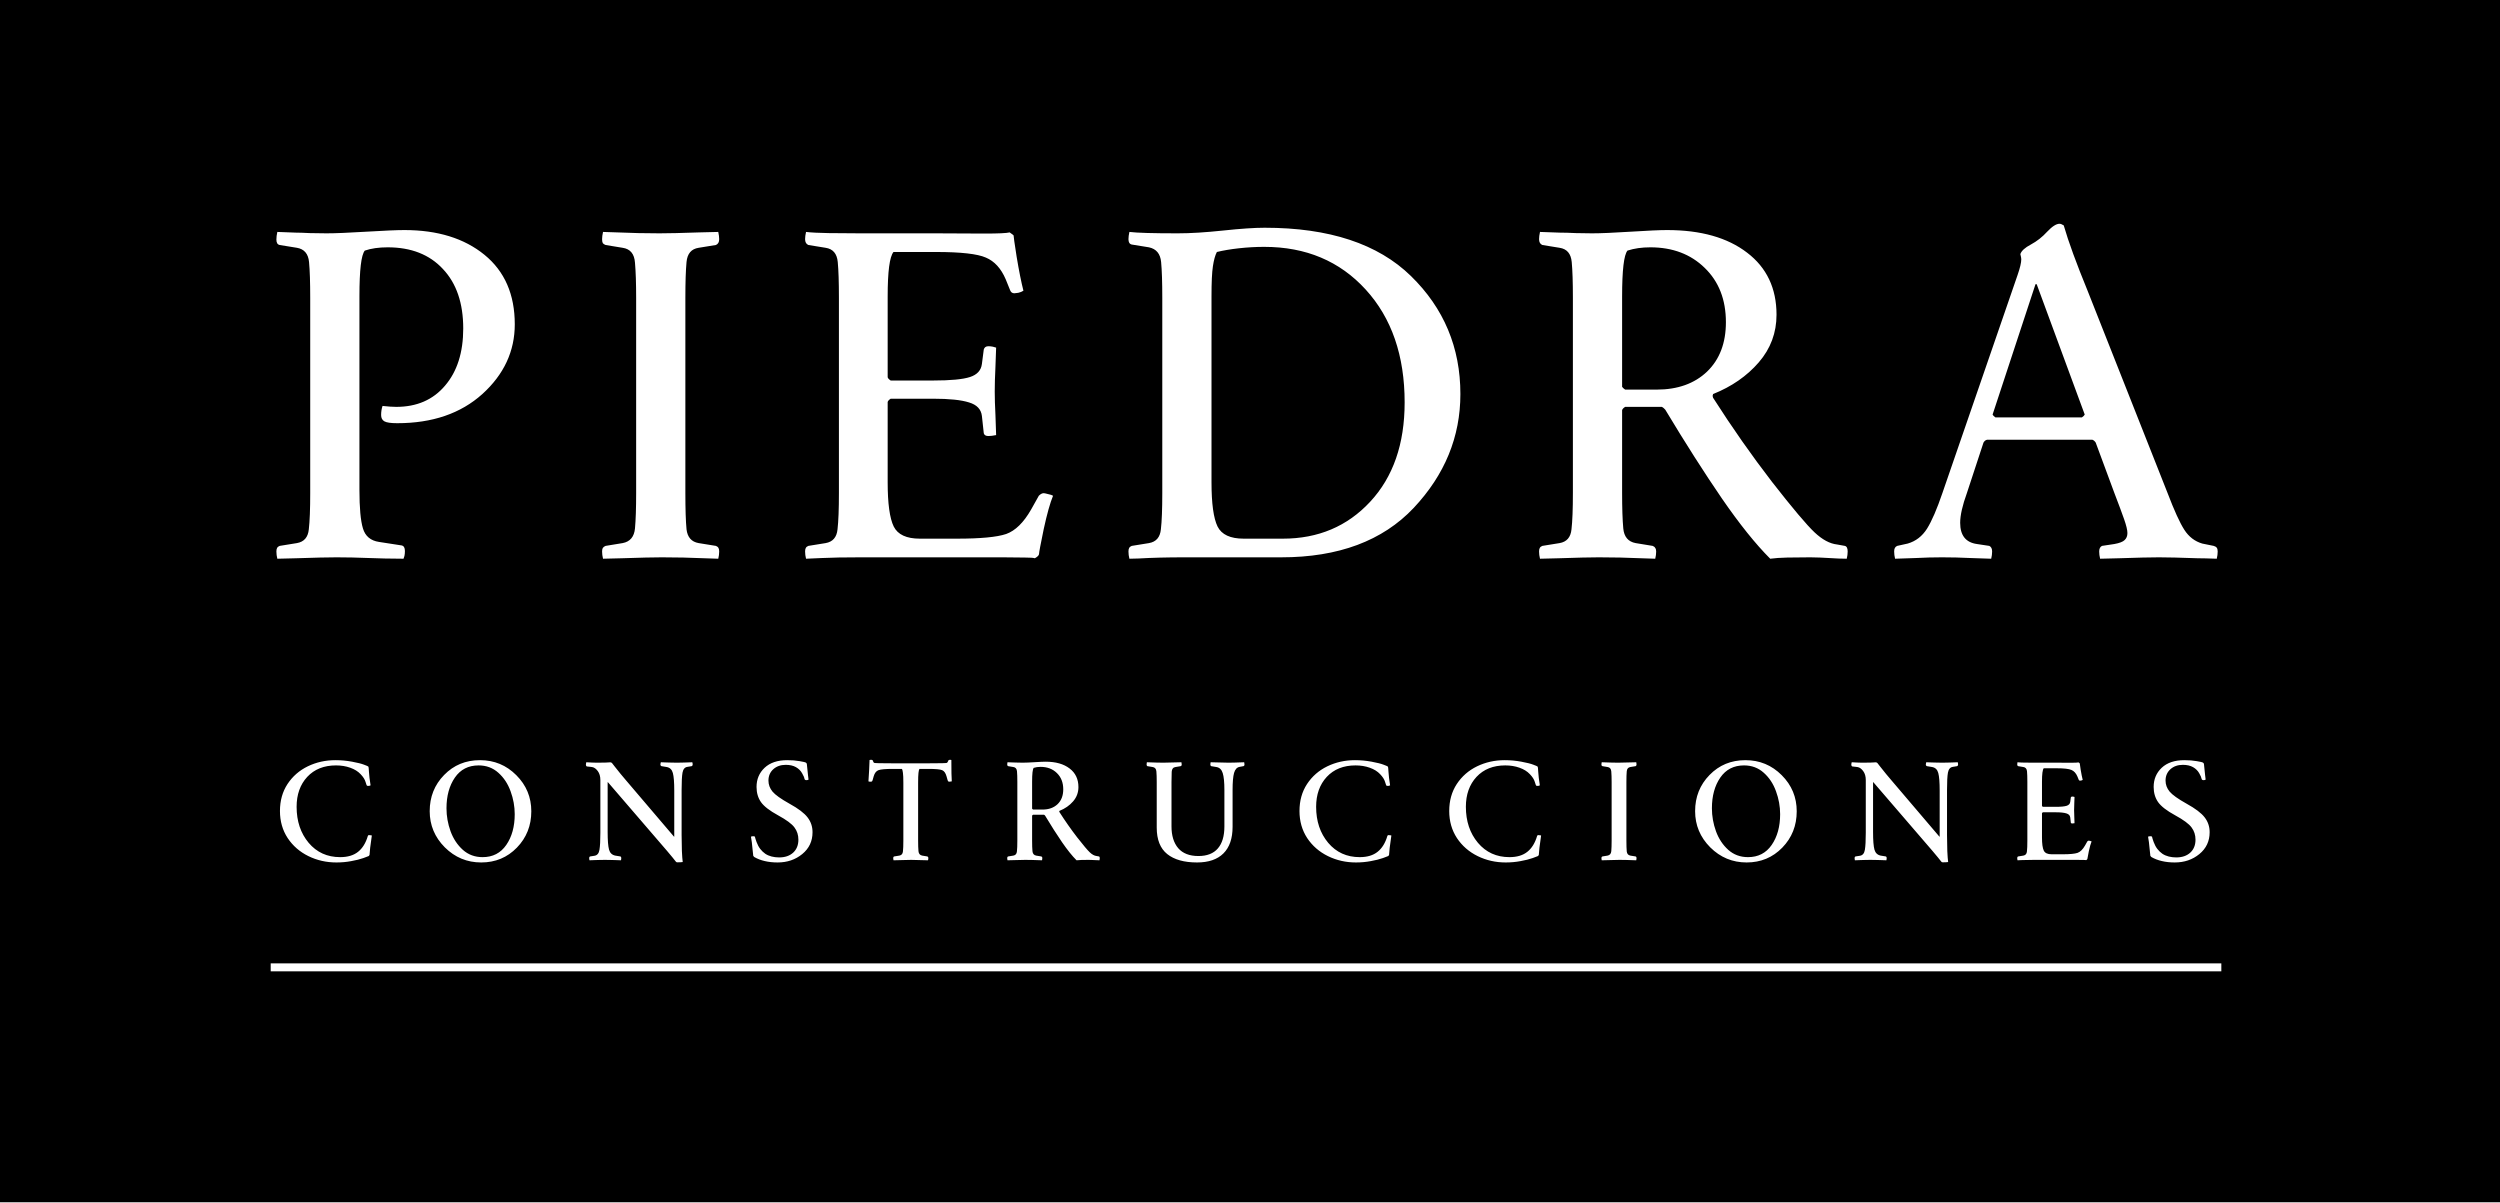
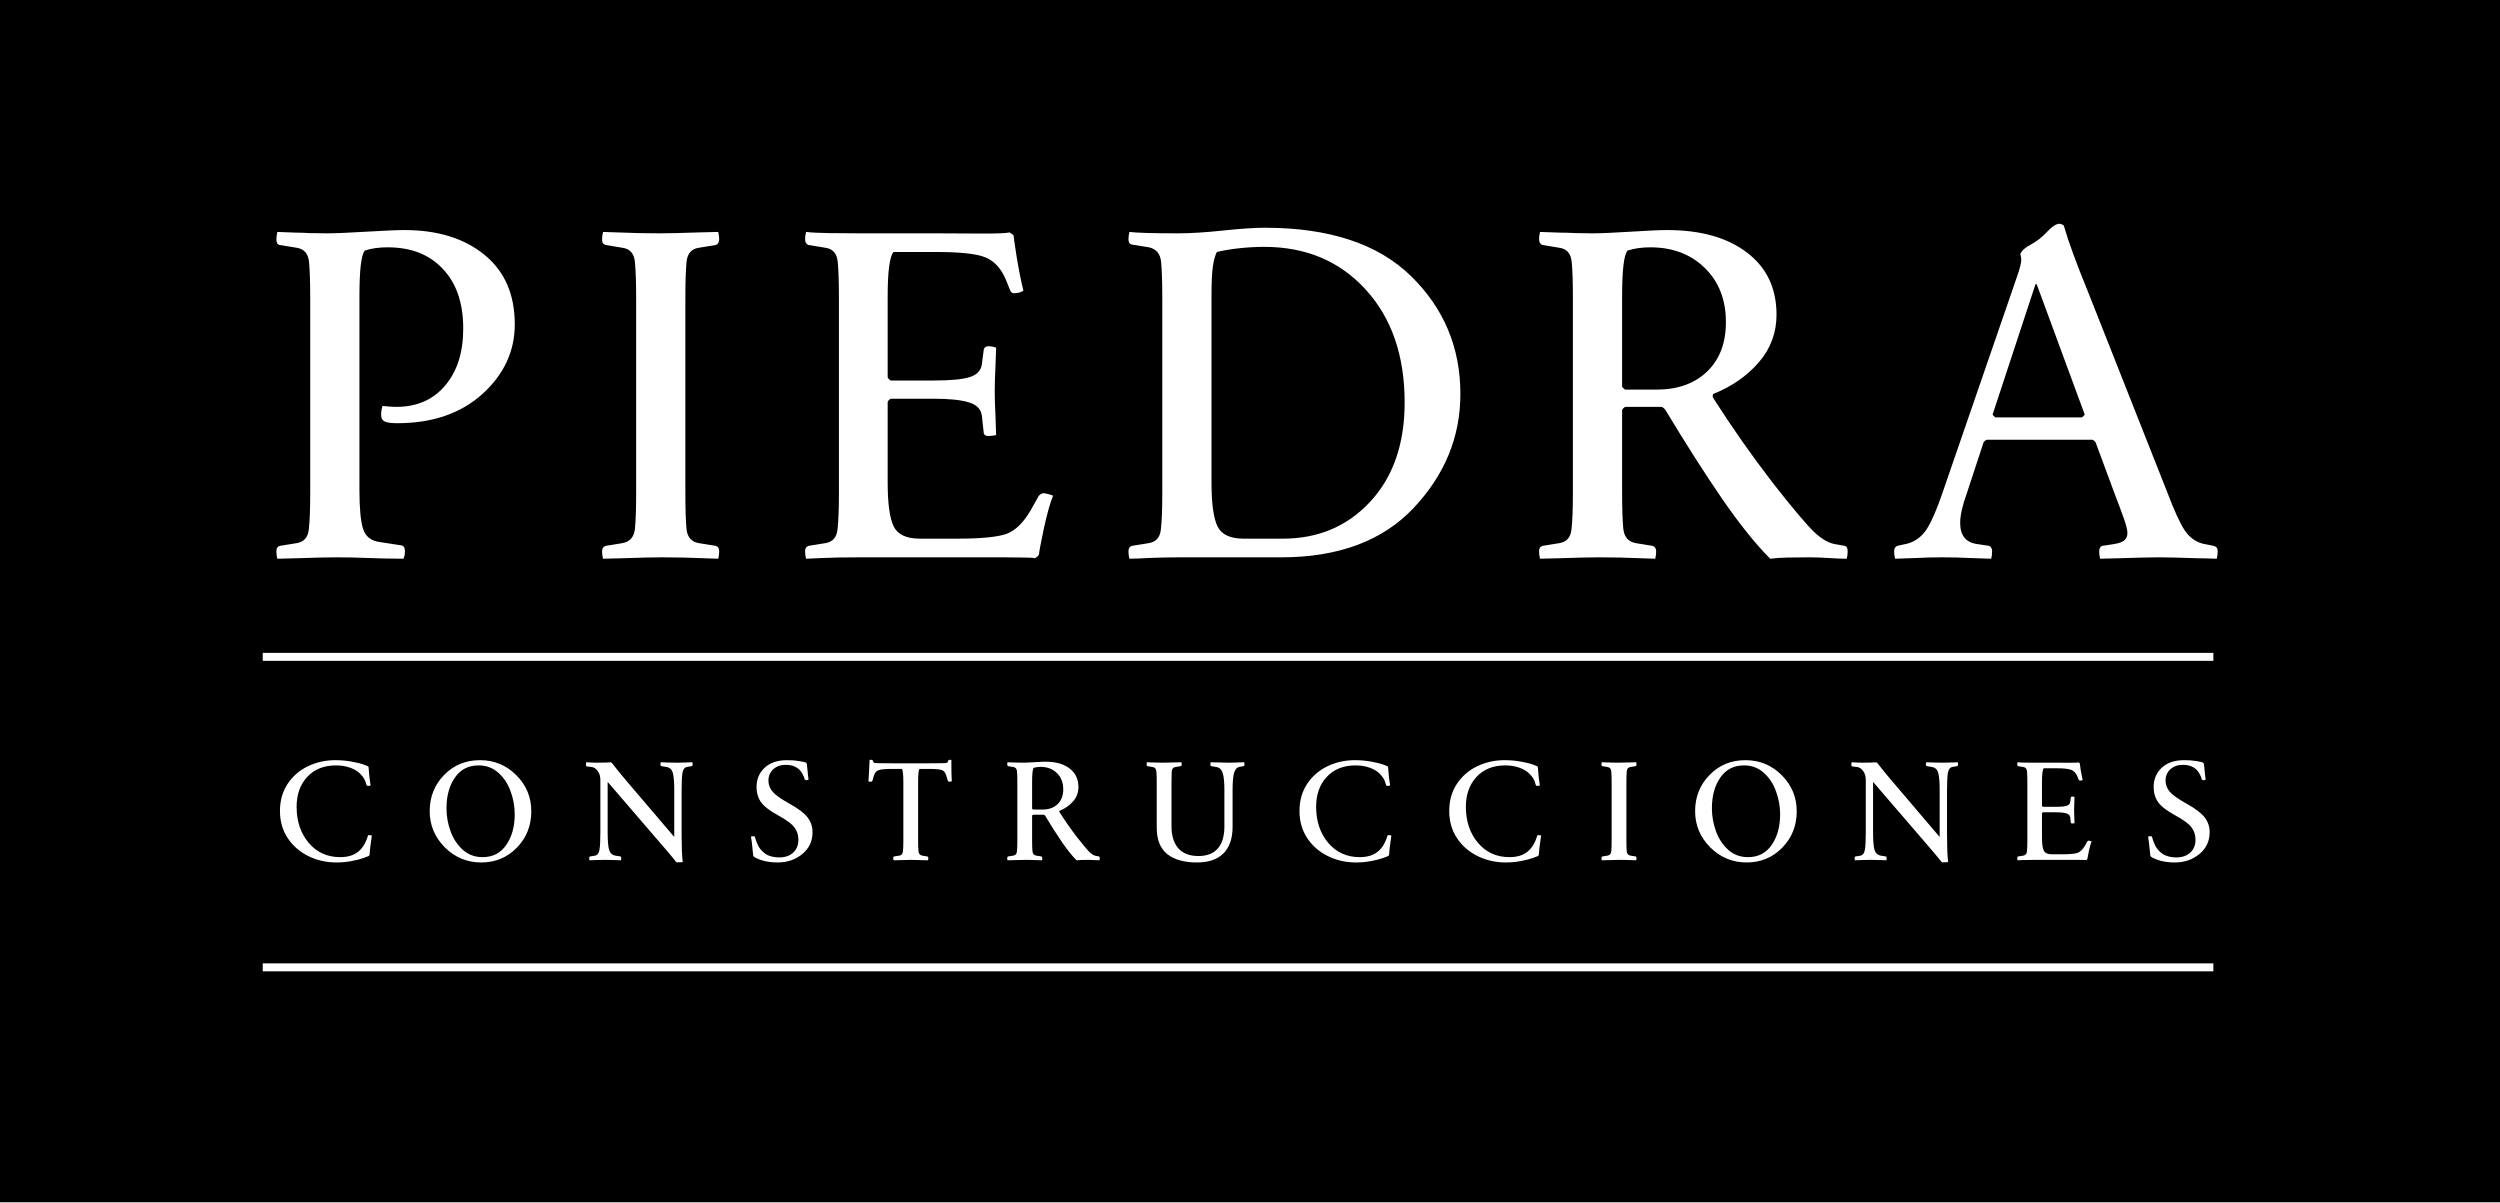
<svg xmlns="http://www.w3.org/2000/svg" width="314" height="151" viewBox="0 0 314 151" fill="none">
  <rect width="314" height="151" fill="black" />
  <path d="M46.375 70.088C44.891 70.029 43.523 70 42.273 70C41.199 70 39.51 70.039 37.205 70.117L34.832 70.176C34.754 69.863 34.715 69.561 34.715 69.268C34.715 69.072 34.744 68.926 34.803 68.828C34.861 68.711 34.969 68.623 35.125 68.564L37.293 68.213C38.191 68.057 38.69 67.481 38.787 66.484C38.904 65.469 38.963 63.945 38.963 61.914V37.422C38.963 35.449 38.914 33.945 38.816 32.91C38.719 31.875 38.211 31.279 37.293 31.123L35.125 30.771C34.852 30.713 34.715 30.488 34.715 30.098C34.715 29.805 34.754 29.482 34.832 29.131L37.176 29.219C37.566 29.219 38.143 29.238 38.904 29.277C39.666 29.297 40.369 29.307 41.014 29.307C42.088 29.307 43.748 29.238 45.994 29.102C48.26 28.965 49.861 28.896 50.799 28.896C54.959 28.896 58.309 29.932 60.848 32.002C63.387 34.072 64.656 36.982 64.656 40.732C64.656 44.111 63.299 47.031 60.584 49.492C57.869 51.934 54.305 53.154 49.891 53.154C49.09 53.154 48.553 53.076 48.279 52.92C48.006 52.764 47.869 52.5 47.869 52.129C47.869 51.719 47.928 51.338 48.045 50.986C48.748 51.065 49.324 51.103 49.773 51.103C52.352 51.103 54.393 50.215 55.897 48.438C57.42 46.66 58.182 44.268 58.182 41.26C58.182 38.076 57.332 35.586 55.633 33.789C53.953 31.973 51.639 31.064 48.69 31.064C47.576 31.064 46.619 31.201 45.818 31.475C45.369 32.022 45.145 33.926 45.145 37.188V61.533C45.145 63.779 45.291 65.391 45.584 66.367C45.877 67.344 46.551 67.91 47.605 68.066L50.447 68.506C50.721 68.564 50.857 68.799 50.857 69.209C50.857 69.443 50.838 69.648 50.799 69.824L50.682 70.176C49.842 70.176 49.051 70.166 48.309 70.147L46.375 70.088ZM76.062 68.564L78.201 68.213C79.138 68.037 79.656 67.422 79.754 66.367C79.851 65.293 79.9 63.809 79.9 61.914V37.422C79.9 35.586 79.851 34.111 79.754 32.998C79.675 31.885 79.158 31.26 78.201 31.123L76.062 30.771C75.906 30.713 75.789 30.635 75.71 30.537C75.652 30.42 75.623 30.254 75.623 30.039C75.623 29.785 75.662 29.482 75.74 29.131L80.164 29.277C80.925 29.277 81.814 29.287 82.83 29.307C83.904 29.307 85.574 29.268 87.84 29.189L90.213 29.131C90.291 29.482 90.33 29.785 90.33 30.039C90.33 30.41 90.193 30.654 89.919 30.771L87.752 31.123C86.834 31.26 86.326 31.855 86.228 32.91C86.13 33.945 86.082 35.449 86.082 37.422V61.914C86.082 63.945 86.13 65.469 86.228 66.484C86.345 67.481 86.853 68.057 87.752 68.213L89.919 68.564C90.076 68.623 90.183 68.711 90.242 68.828C90.3 68.926 90.33 69.072 90.33 69.268C90.33 69.561 90.291 69.863 90.213 70.176L85.818 70.029C85.037 70.029 84.138 70.019 83.123 70C82.088 70 80.418 70.039 78.113 70.117L75.74 70.176C75.662 69.863 75.623 69.561 75.623 69.268C75.623 69.072 75.652 68.926 75.71 68.828C75.789 68.711 75.906 68.623 76.062 68.564ZM129.978 70.117C129.821 70.059 129.411 70.029 128.747 70.029C128.083 70.029 127.146 70.019 125.935 70H108.093C106.081 70 104.46 70.029 103.23 70.088C101.999 70.147 101.335 70.176 101.238 70.176C101.159 69.863 101.12 69.561 101.12 69.268C101.12 69.072 101.15 68.926 101.208 68.828C101.267 68.711 101.374 68.623 101.53 68.564L103.698 68.213C104.597 68.057 105.095 67.481 105.193 66.484C105.31 65.469 105.368 63.945 105.368 61.914V37.422C105.368 35.449 105.32 33.945 105.222 32.91C105.124 31.855 104.616 31.26 103.698 31.123L101.53 30.771C101.257 30.654 101.12 30.41 101.12 30.039C101.12 29.785 101.159 29.482 101.238 29.131C101.882 29.209 102.829 29.258 104.079 29.277C105.349 29.297 106.667 29.307 108.034 29.307H117.614L123.65 29.336C125.388 29.336 126.443 29.287 126.814 29.189C127.185 29.443 127.351 29.58 127.312 29.6C127.292 29.619 127.419 30.508 127.693 32.266C127.986 34.023 128.269 35.44 128.542 36.514C128.366 36.631 128.152 36.719 127.898 36.777C127.644 36.816 127.478 36.836 127.4 36.836C127.146 36.836 126.97 36.709 126.872 36.455L126.316 35.078C125.73 33.711 124.9 32.803 123.825 32.353C122.771 31.885 120.681 31.65 117.556 31.65H112.224C111.736 32.236 111.491 34.102 111.491 37.246V47.383C111.53 47.52 111.657 47.656 111.872 47.793H117.204C119.392 47.793 120.935 47.647 121.833 47.353C122.732 47.06 123.23 46.514 123.327 45.713L123.562 43.897C123.64 43.623 123.835 43.486 124.148 43.486C124.323 43.486 124.509 43.506 124.704 43.545L125.114 43.662L125.027 46.094C124.968 47.266 124.939 48.291 124.939 49.17C124.939 50.01 124.968 50.986 125.027 52.1L125.114 54.648C124.724 54.727 124.402 54.766 124.148 54.766C123.816 54.766 123.62 54.648 123.562 54.414L123.327 52.246C123.23 51.406 122.693 50.84 121.716 50.547C120.739 50.234 119.236 50.078 117.204 50.078H111.872C111.657 50.215 111.53 50.352 111.491 50.488V60.566C111.491 63.242 111.745 65.098 112.253 66.133C112.761 67.148 113.855 67.656 115.534 67.656H120.193C123.161 67.656 125.222 67.461 126.374 67.07C127.527 66.66 128.571 65.635 129.509 63.994L130.476 62.266C130.691 62.051 130.896 61.943 131.091 61.943C131.169 61.943 131.355 61.982 131.648 62.06C131.941 62.119 132.146 62.188 132.263 62.266C131.892 63.164 131.501 64.561 131.091 66.455C130.7 68.35 130.505 69.385 130.505 69.561C130.505 69.736 130.329 69.922 129.978 70.117ZM160.925 70H148.766C146.579 70 144.655 70.049 142.995 70.147L141.852 70.176C141.774 69.863 141.735 69.561 141.735 69.268C141.735 69.072 141.764 68.926 141.823 68.828C141.882 68.711 141.989 68.623 142.145 68.564L144.313 68.213C145.212 68.057 145.71 67.481 145.807 66.484C145.925 65.469 145.983 63.945 145.983 61.914V37.422C145.983 35.449 145.934 33.945 145.837 32.91C145.739 31.875 145.231 31.26 144.313 31.064L142.145 30.713C141.872 30.654 141.735 30.43 141.735 30.039C141.735 29.785 141.774 29.482 141.852 29.131C142.809 29.248 144.831 29.307 147.917 29.307C149.518 29.307 151.423 29.189 153.63 28.955C155.837 28.721 157.575 28.604 158.845 28.604C166.95 28.604 173.073 30.625 177.214 34.668C181.354 38.711 183.425 43.652 183.425 49.492C183.425 54.863 181.471 59.629 177.565 63.789C173.659 67.93 168.112 70 160.925 70ZM152.839 31.65C152.624 32.06 152.458 32.656 152.341 33.438C152.223 34.219 152.165 35.469 152.165 37.188V60.566C152.165 63.242 152.419 65.098 152.927 66.133C153.434 67.148 154.528 67.656 156.208 67.656H161.13C165.563 67.656 169.216 66.113 172.087 63.027C174.977 59.922 176.423 55.762 176.423 50.547C176.423 44.668 174.792 39.941 171.53 36.367C168.268 32.793 164.02 31.006 158.786 31.006C157.751 31.006 156.696 31.064 155.622 31.182C154.567 31.299 153.639 31.455 152.839 31.65ZM228.58 70.029C228.17 70.029 227.77 70.019 227.379 70C226.305 70 225.338 70.01 224.479 70.029C223.62 70.049 222.907 70.098 222.34 70.176C220.504 68.34 218.483 65.82 216.276 62.617C214.069 59.395 211.696 55.674 209.157 51.455L208.981 51.279C208.903 51.201 208.815 51.143 208.717 51.103H204.118C203.903 51.24 203.776 51.377 203.737 51.514V61.914C203.737 63.809 203.786 65.293 203.883 66.367C203.981 67.422 204.498 68.037 205.436 68.213L207.575 68.564C207.731 68.623 207.838 68.711 207.897 68.828C207.975 68.926 208.014 69.072 208.014 69.268C208.014 69.561 207.975 69.863 207.897 70.176L203.502 70.029C202.721 70.029 201.823 70.019 200.807 70C199.772 70 198.102 70.039 195.797 70.117L193.424 70.176C193.346 69.863 193.307 69.561 193.307 69.268C193.307 69.072 193.336 68.926 193.395 68.828C193.454 68.711 193.561 68.623 193.717 68.564L195.885 68.213C196.784 68.057 197.282 67.481 197.379 66.484C197.496 65.469 197.555 63.945 197.555 61.914V37.422C197.555 35.449 197.506 33.945 197.409 32.91C197.311 31.855 196.803 31.26 195.885 31.123L193.717 30.771C193.444 30.654 193.307 30.41 193.307 30.039C193.307 29.785 193.346 29.482 193.424 29.131L195.914 29.219C196.461 29.219 197.135 29.238 197.936 29.277C198.737 29.297 199.411 29.307 199.957 29.307C201.032 29.307 202.643 29.238 204.791 29.102C206.94 28.965 208.473 28.896 209.391 28.896C213.629 28.896 216.979 29.844 219.44 31.738C221.901 33.613 223.131 36.211 223.131 39.531C223.131 41.797 222.389 43.789 220.905 45.508C219.42 47.227 217.506 48.555 215.163 49.492C215.123 49.609 215.104 49.688 215.104 49.727L215.163 49.961C217.545 53.691 220.016 57.217 222.575 60.537C225.153 63.838 226.93 65.947 227.907 66.865C228.883 67.783 229.83 68.291 230.748 68.389L231.715 68.564C231.95 68.623 232.067 68.857 232.067 69.268C232.067 69.561 232.028 69.863 231.95 70.176C231.344 70.176 230.602 70.147 229.723 70.088L228.58 70.029ZM204.411 31.475C203.961 32.022 203.737 33.945 203.737 37.246V48.584C203.795 48.682 203.922 48.799 204.118 48.935H208.073C210.709 48.935 212.819 48.184 214.401 46.68C215.983 45.156 216.774 43.086 216.774 40.469C216.774 37.637 215.885 35.361 214.108 33.643C212.35 31.924 210.075 31.064 207.282 31.064C206.207 31.064 205.25 31.201 204.411 31.475ZM263.775 70.176C263.697 69.863 263.658 69.561 263.658 69.268C263.658 68.916 263.775 68.682 264.01 68.564L265.562 68.33C266.207 68.213 266.637 68.047 266.852 67.832C267.086 67.617 267.203 67.324 267.203 66.953C267.203 66.582 267.066 66.006 266.793 65.225C266.52 64.443 266.109 63.34 265.562 61.914L263.219 55.586C263.102 55.41 262.965 55.293 262.809 55.234H249.566C249.391 55.273 249.244 55.391 249.127 55.586L247.047 61.914C246.48 63.477 246.197 64.727 246.197 65.664C246.197 67.246 246.9 68.135 248.307 68.33L249.859 68.564C250.094 68.682 250.211 68.916 250.211 69.268C250.211 69.561 250.172 69.863 250.094 70.176L247.486 70.088C246.295 70.029 245.104 70 243.912 70C242.838 70 241.744 70.029 240.631 70.088L238.023 70.176C237.945 69.863 237.906 69.561 237.906 69.268C237.906 69.072 237.936 68.926 237.994 68.828C238.053 68.711 238.15 68.623 238.287 68.564L239.605 68.272C240.621 67.978 241.432 67.353 242.037 66.397C242.643 65.42 243.287 63.926 243.971 61.914L253.404 34.551C253.717 33.652 253.873 32.988 253.873 32.559C253.873 32.441 253.834 32.227 253.756 31.914C253.893 31.504 254.332 31.104 255.074 30.713C255.836 30.303 256.52 29.766 257.125 29.102C257.75 28.438 258.268 28.105 258.678 28.105C258.814 28.105 258.99 28.174 259.205 28.311C259.791 30.342 260.797 33.096 262.223 36.572L272.242 61.914C273.082 64.121 273.785 65.664 274.352 66.543C274.918 67.422 275.67 67.998 276.607 68.272L278.043 68.564C278.238 68.623 278.365 68.701 278.424 68.799C278.502 68.897 278.541 69.053 278.541 69.268C278.541 69.561 278.502 69.863 278.424 70.176C277.369 70.137 276.568 70.117 276.021 70.117C273.834 70.039 272.213 70 271.158 70C270.123 70 268.453 70.039 266.148 70.117L263.775 70.176ZM255.807 35.693H255.66L250.27 52.07C250.328 52.188 250.445 52.305 250.621 52.422H261.49C261.666 52.305 261.783 52.188 261.842 52.07L255.807 35.693Z" fill="white" />
+   <path d="M33 121.5V122H155.5H278V121.5V121H155.5H33V121.5Z" fill="white" />
+   <path d="M33 82.5V83H155.5H278V82.5V82H155.5H33V82.5Z" fill="white" />
  <path d="M46.412 107.385L46.315 107.517C46.303 107.534 46.081 107.619 45.647 107.771C45.219 107.924 44.707 108.053 44.109 108.158C43.517 108.27 42.899 108.325 42.255 108.325C40.989 108.325 39.814 108.059 38.73 107.525C37.646 106.992 36.779 106.236 36.129 105.258C35.484 104.273 35.162 103.143 35.162 101.865C35.162 100.57 35.478 99.439 36.111 98.473C36.75 97.506 37.599 96.765 38.66 96.249C39.726 95.733 40.883 95.476 42.132 95.476C42.835 95.476 43.532 95.54 44.223 95.669C44.915 95.798 45.416 95.924 45.726 96.047C46.043 96.164 46.218 96.24 46.254 96.275C46.295 96.305 46.324 96.53 46.342 96.952C46.365 97.374 46.432 97.936 46.544 98.64L46.456 98.675C46.403 98.698 46.342 98.71 46.271 98.71C46.201 98.71 46.145 98.704 46.104 98.692C46.063 98.675 45.999 98.514 45.911 98.209C45.823 97.898 45.615 97.573 45.287 97.233C44.965 96.888 44.531 96.618 43.986 96.425C43.441 96.231 42.846 96.135 42.202 96.135C40.69 96.135 39.486 96.615 38.59 97.576C37.699 98.537 37.254 99.791 37.254 101.338C37.254 103.143 37.758 104.648 38.765 105.855C39.779 107.057 41.1 107.657 42.729 107.657C43.667 107.657 44.414 107.435 44.971 106.989C45.533 106.544 45.943 105.879 46.201 104.994C46.224 104.947 46.245 104.918 46.262 104.906C46.28 104.895 46.306 104.889 46.342 104.889C46.471 104.889 46.561 104.897 46.614 104.915C46.667 104.933 46.696 104.941 46.702 104.941C46.52 106.184 46.424 106.998 46.412 107.385ZM60.289 95.476C62.076 95.476 63.597 96.106 64.851 97.365C66.105 98.619 66.732 100.131 66.732 101.9C66.732 103.699 66.128 105.22 64.921 106.462C63.714 107.704 62.22 108.325 60.439 108.325C58.663 108.325 57.14 107.692 55.868 106.427C54.603 105.155 53.97 103.641 53.97 101.883C53.97 100.09 54.573 98.575 55.78 97.339C56.987 96.097 58.49 95.476 60.289 95.476ZM60.113 96.135C58.83 96.135 57.837 96.644 57.134 97.664C56.431 98.684 56.079 99.97 56.079 101.522C56.079 102.501 56.249 103.462 56.589 104.405C56.935 105.349 57.45 106.128 58.136 106.743C58.821 107.353 59.648 107.657 60.614 107.657C61.892 107.657 62.882 107.147 63.585 106.128C64.294 105.103 64.649 103.813 64.649 102.261C64.649 101.288 64.476 100.33 64.13 99.387C63.79 98.443 63.278 97.667 62.592 97.058C61.906 96.442 61.08 96.135 60.113 96.135ZM84.916 108.246L84.872 108.202C84.702 107.974 84.341 107.534 83.791 106.884L76.355 98.244H76.32V104.493C76.32 105.554 76.379 106.295 76.496 106.717C76.613 107.133 76.874 107.382 77.278 107.464L77.919 107.569C77.96 107.587 77.99 107.613 78.007 107.648C78.025 107.678 78.034 107.722 78.034 107.78C78.034 107.868 78.022 107.959 77.999 108.053L77.26 108.026C77.09 108.026 76.877 108.021 76.619 108.009C76.361 108.003 76.147 108 75.977 108C75.813 108 75.605 108.003 75.353 108.009C75.101 108.015 74.896 108.021 74.738 108.026L74.035 108.053C74.011 107.959 74 107.868 74 107.78C74 107.722 74.008 107.678 74.026 107.648C74.043 107.613 74.076 107.587 74.123 107.569L74.685 107.481C75.019 107.423 75.221 107.174 75.292 106.734C75.368 106.289 75.406 105.571 75.406 104.581V97.972C75.406 97.515 75.297 97.14 75.081 96.847C74.864 96.554 74.632 96.387 74.386 96.346L74.193 96.319L73.71 96.267C73.627 96.226 73.587 96.152 73.587 96.047C73.587 95.982 73.595 95.918 73.613 95.853L73.639 95.739L74.14 95.766C74.228 95.766 74.351 95.772 74.509 95.783C74.673 95.789 74.82 95.792 74.949 95.792C75.804 95.792 76.317 95.78 76.487 95.757C76.657 95.728 76.783 95.754 76.865 95.836L77.172 96.231C77.717 96.929 78.207 97.526 78.64 98.024L84.652 105.082H84.687V99.308C84.687 98.259 84.629 97.52 84.511 97.093C84.4 96.665 84.142 96.413 83.738 96.337L83.088 96.231C82.994 96.196 82.947 96.123 82.947 96.012C82.947 95.959 82.956 95.906 82.973 95.853L83 95.739L83.738 95.766C83.908 95.766 84.122 95.772 84.379 95.783C84.637 95.789 84.854 95.792 85.03 95.792C85.188 95.792 85.387 95.789 85.627 95.783C85.874 95.777 86.076 95.772 86.234 95.766L86.955 95.739C86.984 95.827 86.999 95.918 86.999 96.012C86.999 96.123 86.955 96.196 86.867 96.231L86.331 96.319C86.008 96.366 85.806 96.606 85.724 97.04C85.648 97.468 85.61 98.194 85.61 99.22V104.889C85.61 105.586 85.622 106.251 85.645 106.884C85.674 107.517 85.71 107.979 85.751 108.272C85.61 108.296 85.387 108.308 85.083 108.308C85.03 108.308 84.992 108.302 84.968 108.29C84.951 108.284 84.933 108.27 84.916 108.246ZM94.609 107.499L94.548 106.928C94.466 106.025 94.39 105.41 94.319 105.082C94.425 105.047 94.527 105.029 94.627 105.029C94.756 105.029 94.823 105.064 94.829 105.135C94.835 105.199 94.899 105.407 95.022 105.759C95.151 106.104 95.307 106.395 95.488 106.629C95.67 106.863 95.878 107.062 96.112 107.227C96.347 107.385 96.613 107.502 96.912 107.578C97.211 107.654 97.527 107.692 97.861 107.692C98.594 107.692 99.18 107.493 99.619 107.095C100.059 106.69 100.278 106.146 100.278 105.46C100.278 104.88 100.114 104.37 99.786 103.931C99.464 103.485 98.775 102.976 97.721 102.401C96.666 101.827 95.951 101.273 95.576 100.74C95.207 100.207 95.022 99.574 95.022 98.842C95.022 97.875 95.359 97.072 96.033 96.434C96.713 95.795 97.659 95.476 98.872 95.476C99.452 95.476 99.971 95.517 100.428 95.599C100.891 95.675 101.157 95.739 101.228 95.792C101.304 95.845 101.342 95.909 101.342 95.985C101.342 96.056 101.389 96.507 101.482 97.339L101.553 97.919C101.482 97.966 101.392 97.989 101.28 97.989C101.14 97.989 101.058 97.922 101.034 97.787C101.017 97.652 100.92 97.43 100.744 97.119C100.568 96.803 100.311 96.548 99.971 96.355C99.631 96.161 99.203 96.064 98.688 96.064C98.055 96.064 97.533 96.249 97.123 96.618C96.719 96.987 96.517 97.462 96.517 98.042C96.517 98.546 96.686 99.006 97.026 99.422C97.366 99.832 98.081 100.342 99.171 100.951C100.267 101.555 101.02 102.126 101.43 102.665C101.846 103.204 102.054 103.825 102.054 104.528C102.054 105.653 101.623 106.567 100.762 107.271C99.906 107.974 98.875 108.325 97.668 108.325C97.082 108.325 96.543 108.267 96.051 108.149C95.564 108.038 95.125 107.868 94.732 107.64C94.715 107.628 94.674 107.581 94.609 107.499ZM115.834 108.035C115.202 108.012 114.736 108 114.437 108C114.126 108 113.625 108.012 112.934 108.035L112.222 108.053C112.199 107.959 112.187 107.868 112.187 107.78C112.187 107.722 112.196 107.678 112.213 107.648C112.231 107.613 112.263 107.587 112.31 107.569L112.96 107.464C113.23 107.417 113.379 107.244 113.409 106.945C113.444 106.641 113.461 106.184 113.461 105.574V98.314C113.461 97.728 113.444 97.315 113.409 97.075C113.379 96.829 113.338 96.662 113.286 96.574H112.134C111.226 96.574 110.628 96.627 110.341 96.732C110.054 96.838 109.852 97.096 109.735 97.506L109.594 98.007C109.577 98.065 109.553 98.109 109.524 98.139C109.495 98.162 109.451 98.174 109.392 98.174L109.313 98.183C109.231 98.183 109.152 98.168 109.076 98.139C109.105 97.758 109.134 97.283 109.164 96.715C109.199 96.141 109.216 95.722 109.216 95.458C109.251 95.44 109.322 95.432 109.427 95.432C109.556 95.432 109.632 95.487 109.656 95.599C109.679 95.704 109.726 95.777 109.796 95.818C109.872 95.853 110.602 95.871 111.985 95.871H116.722C118.14 95.871 118.875 95.853 118.928 95.818C118.987 95.777 119.034 95.713 119.069 95.625L119.113 95.528C119.136 95.464 119.198 95.432 119.297 95.432C119.403 95.432 119.467 95.44 119.491 95.458C119.491 96.788 119.508 97.682 119.543 98.139C119.461 98.162 119.382 98.174 119.306 98.174H119.227C119.168 98.174 119.124 98.162 119.095 98.139C119.066 98.109 119.042 98.065 119.025 98.007L118.884 97.506C118.767 97.09 118.582 96.832 118.331 96.732C118.084 96.627 117.507 96.574 116.599 96.574H115.483C115.43 96.65 115.389 96.817 115.36 97.075C115.331 97.333 115.316 97.746 115.316 98.314V105.574C115.316 106.143 115.331 106.588 115.36 106.91C115.389 107.227 115.544 107.411 115.826 107.464L116.467 107.569C116.514 107.587 116.546 107.613 116.564 107.648C116.587 107.678 116.599 107.722 116.599 107.78C116.599 107.886 116.584 107.977 116.555 108.053C116.239 108.041 115.998 108.035 115.834 108.035ZM137.086 108.009C136.963 108.009 136.843 108.006 136.725 108C136.403 108 136.113 108.003 135.855 108.009C135.598 108.015 135.384 108.029 135.214 108.053C134.663 107.502 134.057 106.746 133.394 105.785C132.732 104.818 132.02 103.702 131.259 102.437L131.206 102.384C131.182 102.36 131.156 102.343 131.127 102.331H129.747C129.682 102.372 129.644 102.413 129.633 102.454V105.574C129.633 106.143 129.647 106.588 129.677 106.91C129.706 107.227 129.861 107.411 130.142 107.464L130.784 107.569C130.831 107.587 130.863 107.613 130.881 107.648C130.904 107.678 130.916 107.722 130.916 107.78C130.916 107.868 130.904 107.959 130.881 108.053L129.562 108.009C129.328 108.009 129.058 108.006 128.754 108C128.443 108 127.942 108.012 127.251 108.035L126.539 108.053C126.515 107.959 126.504 107.868 126.504 107.78C126.504 107.722 126.513 107.678 126.53 107.648C126.548 107.613 126.58 107.587 126.627 107.569L127.277 107.464C127.547 107.417 127.696 107.244 127.725 106.945C127.761 106.641 127.778 106.184 127.778 105.574V98.227C127.778 97.635 127.764 97.184 127.734 96.873C127.705 96.557 127.553 96.378 127.277 96.337L126.627 96.231C126.545 96.196 126.504 96.123 126.504 96.012C126.504 95.936 126.515 95.845 126.539 95.739L127.286 95.766C127.45 95.766 127.652 95.772 127.892 95.783C128.133 95.789 128.335 95.792 128.499 95.792C128.821 95.792 129.305 95.772 129.949 95.731C130.594 95.689 131.054 95.669 131.329 95.669C132.6 95.669 133.605 95.953 134.344 96.522C135.082 97.084 135.451 97.863 135.451 98.859C135.451 99.539 135.228 100.137 134.783 100.652C134.338 101.168 133.764 101.566 133.06 101.848C133.049 101.883 133.043 101.906 133.043 101.918L133.06 101.988C133.775 103.107 134.516 104.165 135.284 105.161C136.057 106.151 136.591 106.784 136.884 107.06C137.177 107.335 137.461 107.487 137.736 107.517L138.026 107.569C138.097 107.587 138.132 107.657 138.132 107.78C138.132 107.868 138.12 107.959 138.097 108.053C137.915 108.053 137.692 108.044 137.429 108.026L137.086 108.009ZM129.835 96.442C129.7 96.606 129.633 97.184 129.633 98.174V101.575C129.65 101.604 129.688 101.64 129.747 101.681H130.933C131.724 101.681 132.357 101.455 132.832 101.004C133.307 100.547 133.544 99.926 133.544 99.141C133.544 98.291 133.277 97.608 132.744 97.093C132.217 96.577 131.534 96.319 130.696 96.319C130.374 96.319 130.087 96.36 129.835 96.442ZM156.175 96.231L155.692 96.319C155.358 96.378 155.126 96.633 154.997 97.084C154.874 97.529 154.813 98.241 154.813 99.22V103.843C154.813 105.313 154.429 106.43 153.661 107.191C152.9 107.947 151.795 108.325 150.348 108.325C148.731 108.325 147.483 107.974 146.604 107.271C145.725 106.567 145.285 105.46 145.285 103.948V98.227C145.285 97.647 145.271 97.198 145.241 96.882C145.212 96.56 145.054 96.378 144.767 96.337L144.116 96.231C144.046 96.196 144.011 96.123 144.011 96.012C144.011 95.936 144.023 95.845 144.046 95.739L145.373 95.783C145.602 95.783 145.868 95.786 146.173 95.792C146.472 95.792 146.961 95.78 147.641 95.757C147.811 95.757 148.06 95.751 148.388 95.739C148.411 95.845 148.423 95.936 148.423 96.012C148.423 96.076 148.411 96.126 148.388 96.161C148.37 96.19 148.338 96.214 148.291 96.231L147.65 96.337C147.351 96.378 147.19 96.574 147.166 96.926C147.149 97.277 147.14 97.717 147.14 98.244V103.79C147.14 104.956 147.421 105.87 147.984 106.532C148.552 107.188 149.399 107.517 150.524 107.517C151.602 107.517 152.413 107.2 152.958 106.567C153.509 105.935 153.784 105.015 153.784 103.808V99.237C153.784 98.253 153.714 97.541 153.574 97.102C153.439 96.656 153.172 96.401 152.774 96.337L152.132 96.231C152.056 96.196 152.018 96.123 152.018 96.012C152.018 95.936 152.03 95.845 152.053 95.739C152.369 95.751 152.607 95.757 152.765 95.757C153.433 95.78 153.928 95.792 154.25 95.792C154.537 95.792 154.789 95.789 155.006 95.783L156.272 95.739C156.295 95.845 156.307 95.936 156.307 96.012C156.307 96.076 156.295 96.126 156.272 96.161C156.254 96.19 156.222 96.214 156.175 96.231ZM174.465 107.385L174.368 107.517C174.356 107.534 174.134 107.619 173.7 107.771C173.272 107.924 172.759 108.053 172.162 108.158C171.57 108.27 170.952 108.325 170.307 108.325C169.042 108.325 167.867 108.059 166.783 107.525C165.699 106.992 164.832 106.236 164.181 105.258C163.537 104.273 163.215 103.143 163.215 101.865C163.215 100.57 163.531 99.439 164.164 98.473C164.802 97.506 165.652 96.765 166.713 96.249C167.779 95.733 168.936 95.476 170.184 95.476C170.887 95.476 171.585 95.54 172.276 95.669C172.967 95.798 173.468 95.924 173.779 96.047C174.095 96.164 174.271 96.24 174.306 96.275C174.347 96.305 174.377 96.53 174.394 96.952C174.418 97.374 174.485 97.936 174.596 98.64L174.509 98.675C174.456 98.698 174.394 98.71 174.324 98.71C174.254 98.71 174.198 98.704 174.157 98.692C174.116 98.675 174.051 98.514 173.964 98.209C173.876 97.898 173.668 97.573 173.34 97.233C173.017 96.888 172.584 96.618 172.039 96.425C171.494 96.231 170.899 96.135 170.255 96.135C168.743 96.135 167.539 96.615 166.642 97.576C165.752 98.537 165.306 99.791 165.306 101.338C165.306 103.143 165.81 104.648 166.818 105.855C167.832 107.057 169.153 107.657 170.782 107.657C171.719 107.657 172.467 107.435 173.023 106.989C173.586 106.544 173.996 105.879 174.254 104.994C174.277 104.947 174.298 104.918 174.315 104.906C174.333 104.895 174.359 104.889 174.394 104.889C174.523 104.889 174.614 104.897 174.667 104.915C174.719 104.933 174.749 104.941 174.755 104.941C174.573 106.184 174.476 106.998 174.465 107.385ZM193.273 107.385L193.176 107.517C193.164 107.534 192.942 107.619 192.508 107.771C192.08 107.924 191.568 108.053 190.97 108.158C190.378 108.27 189.76 108.325 189.115 108.325C187.85 108.325 186.675 108.059 185.591 107.525C184.507 106.992 183.64 106.236 182.989 105.258C182.345 104.273 182.023 103.143 182.023 101.865C182.023 100.57 182.339 99.439 182.972 98.473C183.61 97.506 184.46 96.765 185.521 96.249C186.587 95.733 187.744 95.476 188.992 95.476C189.695 95.476 190.393 95.54 191.084 95.669C191.776 95.798 192.276 95.924 192.587 96.047C192.903 96.164 193.079 96.24 193.114 96.275C193.155 96.305 193.185 96.53 193.202 96.952C193.226 97.374 193.293 97.936 193.404 98.64L193.317 98.675C193.264 98.698 193.202 98.71 193.132 98.71C193.062 98.71 193.006 98.704 192.965 98.692C192.924 98.675 192.859 98.514 192.772 98.209C192.684 97.898 192.476 97.573 192.148 97.233C191.825 96.888 191.392 96.618 190.847 96.425C190.302 96.231 189.707 96.135 189.063 96.135C187.551 96.135 186.347 96.615 185.45 97.576C184.56 98.537 184.114 99.791 184.114 101.338C184.114 103.143 184.618 104.648 185.626 105.855C186.64 107.057 187.961 107.657 189.59 107.657C190.527 107.657 191.275 107.435 191.831 106.989C192.394 106.544 192.804 105.879 193.062 104.994C193.085 104.947 193.106 104.918 193.123 104.906C193.141 104.895 193.167 104.889 193.202 104.889C193.331 104.889 193.422 104.897 193.475 104.915C193.527 104.933 193.557 104.941 193.563 104.941C193.381 106.184 193.284 106.998 193.273 107.385ZM201.27 107.569L201.912 107.464C202.193 107.411 202.348 107.227 202.378 106.91C202.407 106.588 202.421 106.143 202.421 105.574V98.227C202.421 97.676 202.407 97.233 202.378 96.899C202.354 96.565 202.199 96.378 201.912 96.337L201.27 96.231C201.223 96.214 201.188 96.19 201.165 96.161C201.147 96.126 201.138 96.076 201.138 96.012C201.138 95.936 201.15 95.845 201.173 95.739L202.501 95.783C202.729 95.783 202.996 95.786 203.3 95.792C203.623 95.792 204.124 95.78 204.803 95.757L205.515 95.739C205.539 95.845 205.55 95.936 205.55 96.012C205.55 96.123 205.509 96.196 205.427 96.231L204.777 96.337C204.502 96.378 204.349 96.557 204.32 96.873C204.291 97.184 204.276 97.635 204.276 98.227V105.574C204.276 106.184 204.291 106.641 204.32 106.945C204.355 107.244 204.507 107.417 204.777 107.464L205.427 107.569C205.474 107.587 205.506 107.613 205.524 107.648C205.542 107.678 205.55 107.722 205.55 107.78C205.55 107.868 205.539 107.959 205.515 108.053L204.197 108.009C203.962 108.009 203.693 108.006 203.388 108C203.078 108 202.577 108.012 201.885 108.035L201.173 108.053C201.15 107.959 201.138 107.868 201.138 107.78C201.138 107.722 201.147 107.678 201.165 107.648C201.188 107.613 201.223 107.587 201.27 107.569ZM219.226 95.476C221.013 95.476 222.533 96.106 223.787 97.365C225.041 98.619 225.668 100.131 225.668 101.9C225.668 103.699 225.064 105.22 223.857 106.462C222.65 107.704 221.156 108.325 219.375 108.325C217.6 108.325 216.076 107.692 214.805 106.427C213.539 105.155 212.906 103.641 212.906 101.883C212.906 100.09 213.51 98.575 214.717 97.339C215.924 96.097 217.427 95.476 219.226 95.476ZM219.05 96.135C217.767 96.135 216.773 96.644 216.07 97.664C215.367 98.684 215.016 99.97 215.016 101.522C215.016 102.501 215.186 103.462 215.525 104.405C215.871 105.349 216.387 106.128 217.072 106.743C217.758 107.353 218.584 107.657 219.551 107.657C220.828 107.657 221.818 107.147 222.521 106.128C223.23 105.103 223.585 103.813 223.585 102.261C223.585 101.288 223.412 100.33 223.066 99.387C222.727 98.443 222.214 97.667 221.528 97.058C220.843 96.442 220.017 96.135 219.05 96.135ZM243.852 108.246L243.808 108.202C243.638 107.974 243.278 107.534 242.727 106.884L235.291 98.244H235.256V104.493C235.256 105.554 235.315 106.295 235.432 106.717C235.549 107.133 235.81 107.382 236.214 107.464L236.856 107.569C236.897 107.587 236.926 107.613 236.944 107.648C236.961 107.678 236.97 107.722 236.97 107.78C236.97 107.868 236.958 107.959 236.935 108.053L236.197 108.026C236.027 108.026 235.813 108.021 235.555 108.009C235.297 108.003 235.083 108 234.913 108C234.749 108 234.541 108.003 234.289 108.009C234.038 108.015 233.832 108.021 233.674 108.026L232.971 108.053C232.948 107.959 232.936 107.868 232.936 107.78C232.936 107.722 232.945 107.678 232.962 107.648C232.98 107.613 233.012 107.587 233.059 107.569L233.621 107.481C233.955 107.423 234.158 107.174 234.228 106.734C234.304 106.289 234.342 105.571 234.342 104.581V97.972C234.342 97.515 234.234 97.14 234.017 96.847C233.8 96.554 233.569 96.387 233.323 96.346L233.129 96.319L232.646 96.267C232.564 96.226 232.523 96.152 232.523 96.047C232.523 95.982 232.532 95.918 232.549 95.853L232.576 95.739L233.077 95.766C233.164 95.766 233.288 95.772 233.446 95.783C233.61 95.789 233.756 95.792 233.885 95.792C234.741 95.792 235.253 95.78 235.423 95.757C235.593 95.728 235.719 95.754 235.801 95.836L236.109 96.231C236.654 96.929 237.143 97.526 237.577 98.024L243.588 105.082H243.623V99.308C243.623 98.259 243.565 97.52 243.448 97.093C243.336 96.665 243.079 96.413 242.674 96.337L242.024 96.231C241.93 96.196 241.883 96.123 241.883 96.012C241.883 95.959 241.892 95.906 241.91 95.853L241.936 95.739L242.674 95.766C242.844 95.766 243.058 95.772 243.316 95.783C243.574 95.789 243.79 95.792 243.966 95.792C244.124 95.792 244.324 95.789 244.564 95.783C244.81 95.777 245.012 95.772 245.17 95.766L245.891 95.739C245.92 95.827 245.935 95.918 245.935 96.012C245.935 96.123 245.891 96.196 245.803 96.231L245.267 96.319C244.945 96.366 244.743 96.606 244.661 97.04C244.584 97.468 244.546 98.194 244.546 99.22V104.889C244.546 105.586 244.558 106.251 244.581 106.884C244.611 107.517 244.646 107.979 244.687 108.272C244.546 108.296 244.324 108.308 244.019 108.308C243.966 108.308 243.928 108.302 243.905 108.29C243.887 108.284 243.87 108.27 243.852 108.246ZM262.018 108.035C261.972 108.018 261.848 108.009 261.649 108.009C261.45 108.009 261.169 108.006 260.806 108H255.453C254.849 108 254.363 108.009 253.994 108.026C253.625 108.044 253.426 108.053 253.396 108.053C253.373 107.959 253.361 107.868 253.361 107.78C253.361 107.722 253.37 107.678 253.388 107.648C253.405 107.613 253.437 107.587 253.484 107.569L254.135 107.464C254.404 107.417 254.554 107.244 254.583 106.945C254.618 106.641 254.636 106.184 254.636 105.574V98.227C254.636 97.635 254.621 97.184 254.592 96.873C254.562 96.557 254.41 96.378 254.135 96.337L253.484 96.231C253.402 96.196 253.361 96.123 253.361 96.012C253.361 95.936 253.373 95.845 253.396 95.739C253.59 95.763 253.874 95.777 254.249 95.783C254.63 95.789 255.025 95.792 255.435 95.792H258.309L260.12 95.801C260.641 95.801 260.958 95.786 261.069 95.757C261.181 95.833 261.23 95.874 261.219 95.88C261.213 95.886 261.251 96.152 261.333 96.68C261.421 97.207 261.506 97.632 261.588 97.954C261.535 97.989 261.471 98.016 261.394 98.033C261.318 98.045 261.268 98.051 261.245 98.051C261.169 98.051 261.116 98.013 261.087 97.936L260.92 97.523C260.744 97.113 260.495 96.841 260.173 96.706C259.856 96.565 259.229 96.495 258.292 96.495H256.692C256.546 96.671 256.473 97.231 256.473 98.174V101.215C256.484 101.256 256.522 101.297 256.587 101.338H258.186C258.843 101.338 259.306 101.294 259.575 101.206C259.845 101.118 259.994 100.954 260.023 100.714L260.094 100.169C260.117 100.087 260.176 100.046 260.269 100.046C260.322 100.046 260.378 100.052 260.436 100.063L260.559 100.099L260.533 100.828C260.515 101.18 260.507 101.487 260.507 101.751C260.507 102.003 260.515 102.296 260.533 102.63L260.559 103.395C260.442 103.418 260.346 103.43 260.269 103.43C260.17 103.43 260.111 103.395 260.094 103.324L260.023 102.674C259.994 102.422 259.833 102.252 259.54 102.164C259.247 102.07 258.796 102.023 258.186 102.023H256.587C256.522 102.064 256.484 102.105 256.473 102.146V105.17C256.473 105.973 256.549 106.529 256.701 106.84C256.853 107.145 257.181 107.297 257.685 107.297H259.083C259.973 107.297 260.592 107.238 260.937 107.121C261.283 106.998 261.597 106.69 261.878 106.198L262.168 105.68C262.232 105.615 262.294 105.583 262.352 105.583C262.376 105.583 262.431 105.595 262.519 105.618C262.607 105.636 262.669 105.656 262.704 105.68C262.593 105.949 262.475 106.368 262.352 106.937C262.235 107.505 262.177 107.815 262.177 107.868C262.177 107.921 262.124 107.977 262.018 108.035ZM270.086 107.499L270.025 106.928C269.943 106.025 269.866 105.41 269.796 105.082C269.902 105.047 270.004 105.029 270.104 105.029C270.233 105.029 270.3 105.064 270.306 105.135C270.312 105.199 270.376 105.407 270.499 105.759C270.628 106.104 270.783 106.395 270.965 106.629C271.147 106.863 271.355 107.062 271.589 107.227C271.823 107.385 272.09 107.502 272.389 107.578C272.688 107.654 273.004 107.692 273.338 107.692C274.071 107.692 274.656 107.493 275.096 107.095C275.535 106.69 275.755 106.146 275.755 105.46C275.755 104.88 275.591 104.37 275.263 103.931C274.941 103.485 274.252 102.976 273.198 102.401C272.143 101.827 271.428 101.273 271.053 100.74C270.684 100.207 270.499 99.574 270.499 98.842C270.499 97.875 270.836 97.072 271.51 96.434C272.19 95.795 273.136 95.476 274.349 95.476C274.929 95.476 275.448 95.517 275.905 95.599C276.367 95.675 276.634 95.739 276.704 95.792C276.781 95.845 276.819 95.909 276.819 95.985C276.819 96.056 276.865 96.507 276.959 97.339L277.03 97.919C276.959 97.966 276.868 97.989 276.757 97.989C276.616 97.989 276.534 97.922 276.511 97.787C276.493 97.652 276.397 97.43 276.221 97.119C276.045 96.803 275.787 96.548 275.448 96.355C275.108 96.161 274.68 96.064 274.164 96.064C273.531 96.064 273.01 96.249 272.6 96.618C272.196 96.987 271.993 97.462 271.993 98.042C271.993 98.546 272.163 99.006 272.503 99.422C272.843 99.832 273.558 100.342 274.648 100.951C275.743 101.555 276.496 102.126 276.906 102.665C277.323 103.204 277.531 103.825 277.531 104.528C277.531 105.653 277.1 106.567 276.239 107.271C275.383 107.974 274.352 108.325 273.145 108.325C272.559 108.325 272.02 108.267 271.528 108.149C271.041 108.038 270.602 107.868 270.209 107.64C270.192 107.628 270.151 107.581 270.086 107.499Z" fill="white" />
-   <path d="M34 121.5V122H156.5H279V121.5V121H156.5H34V121.5Z" fill="white" />
</svg>
